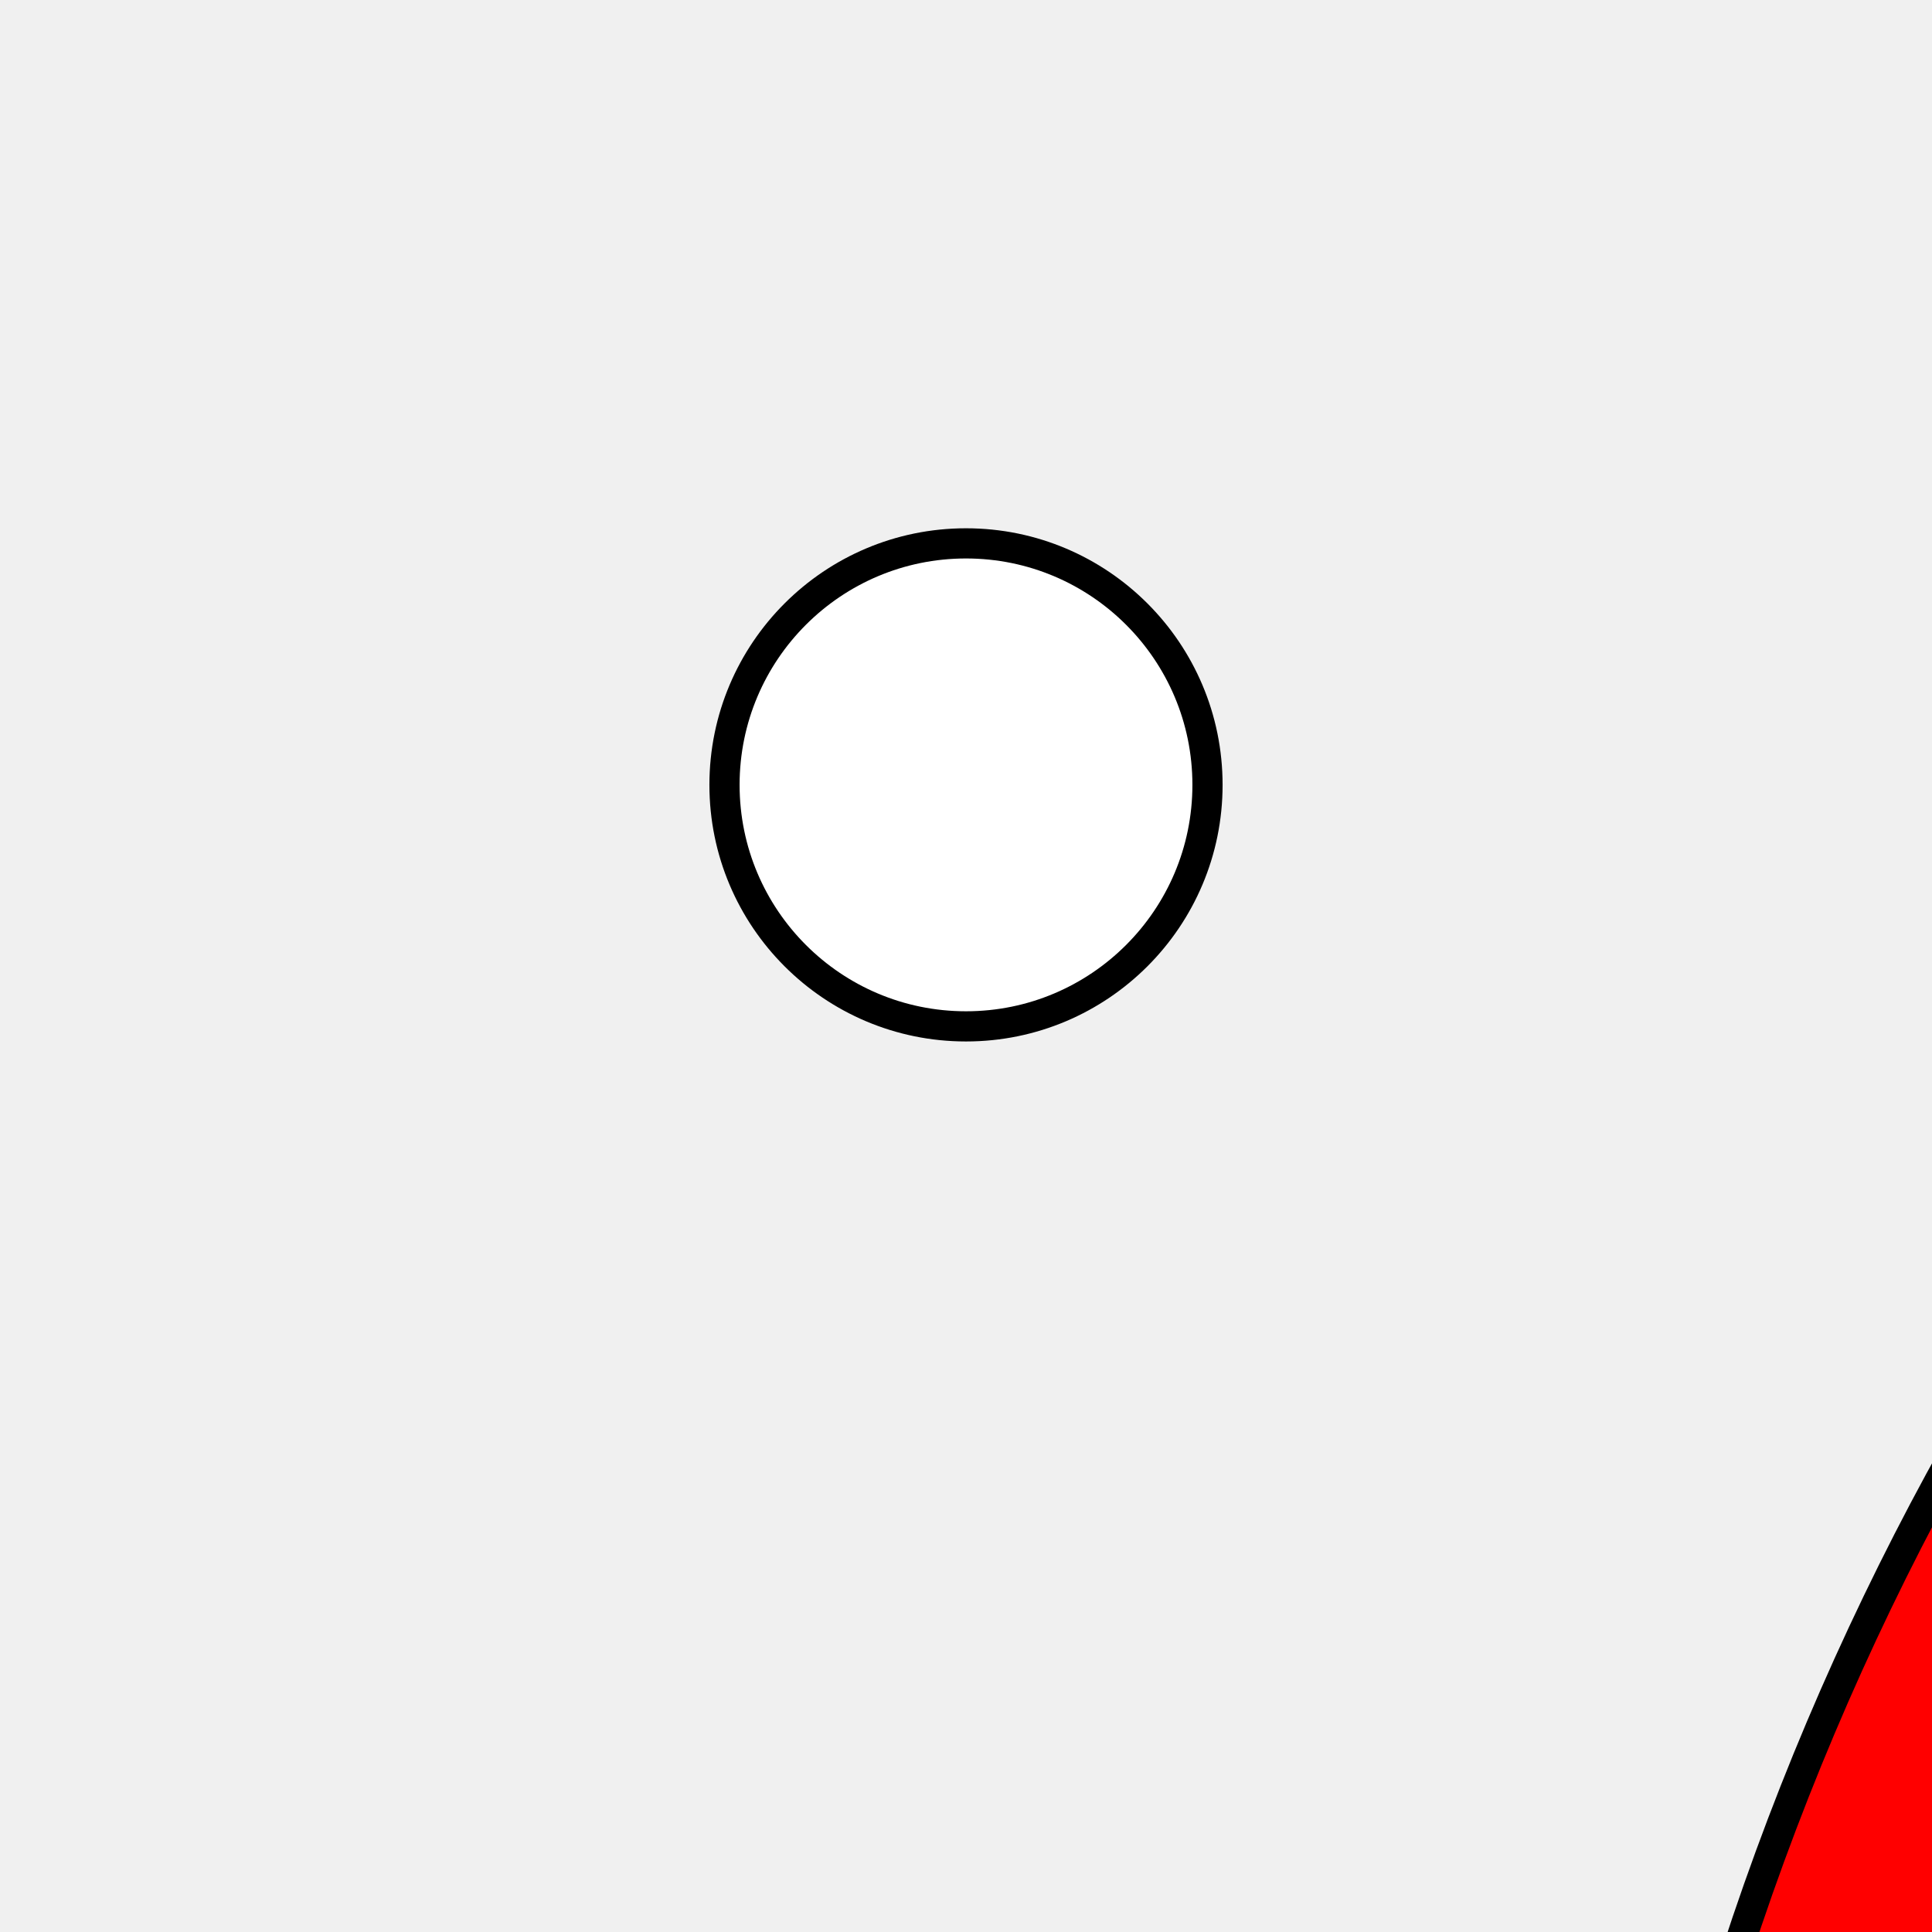
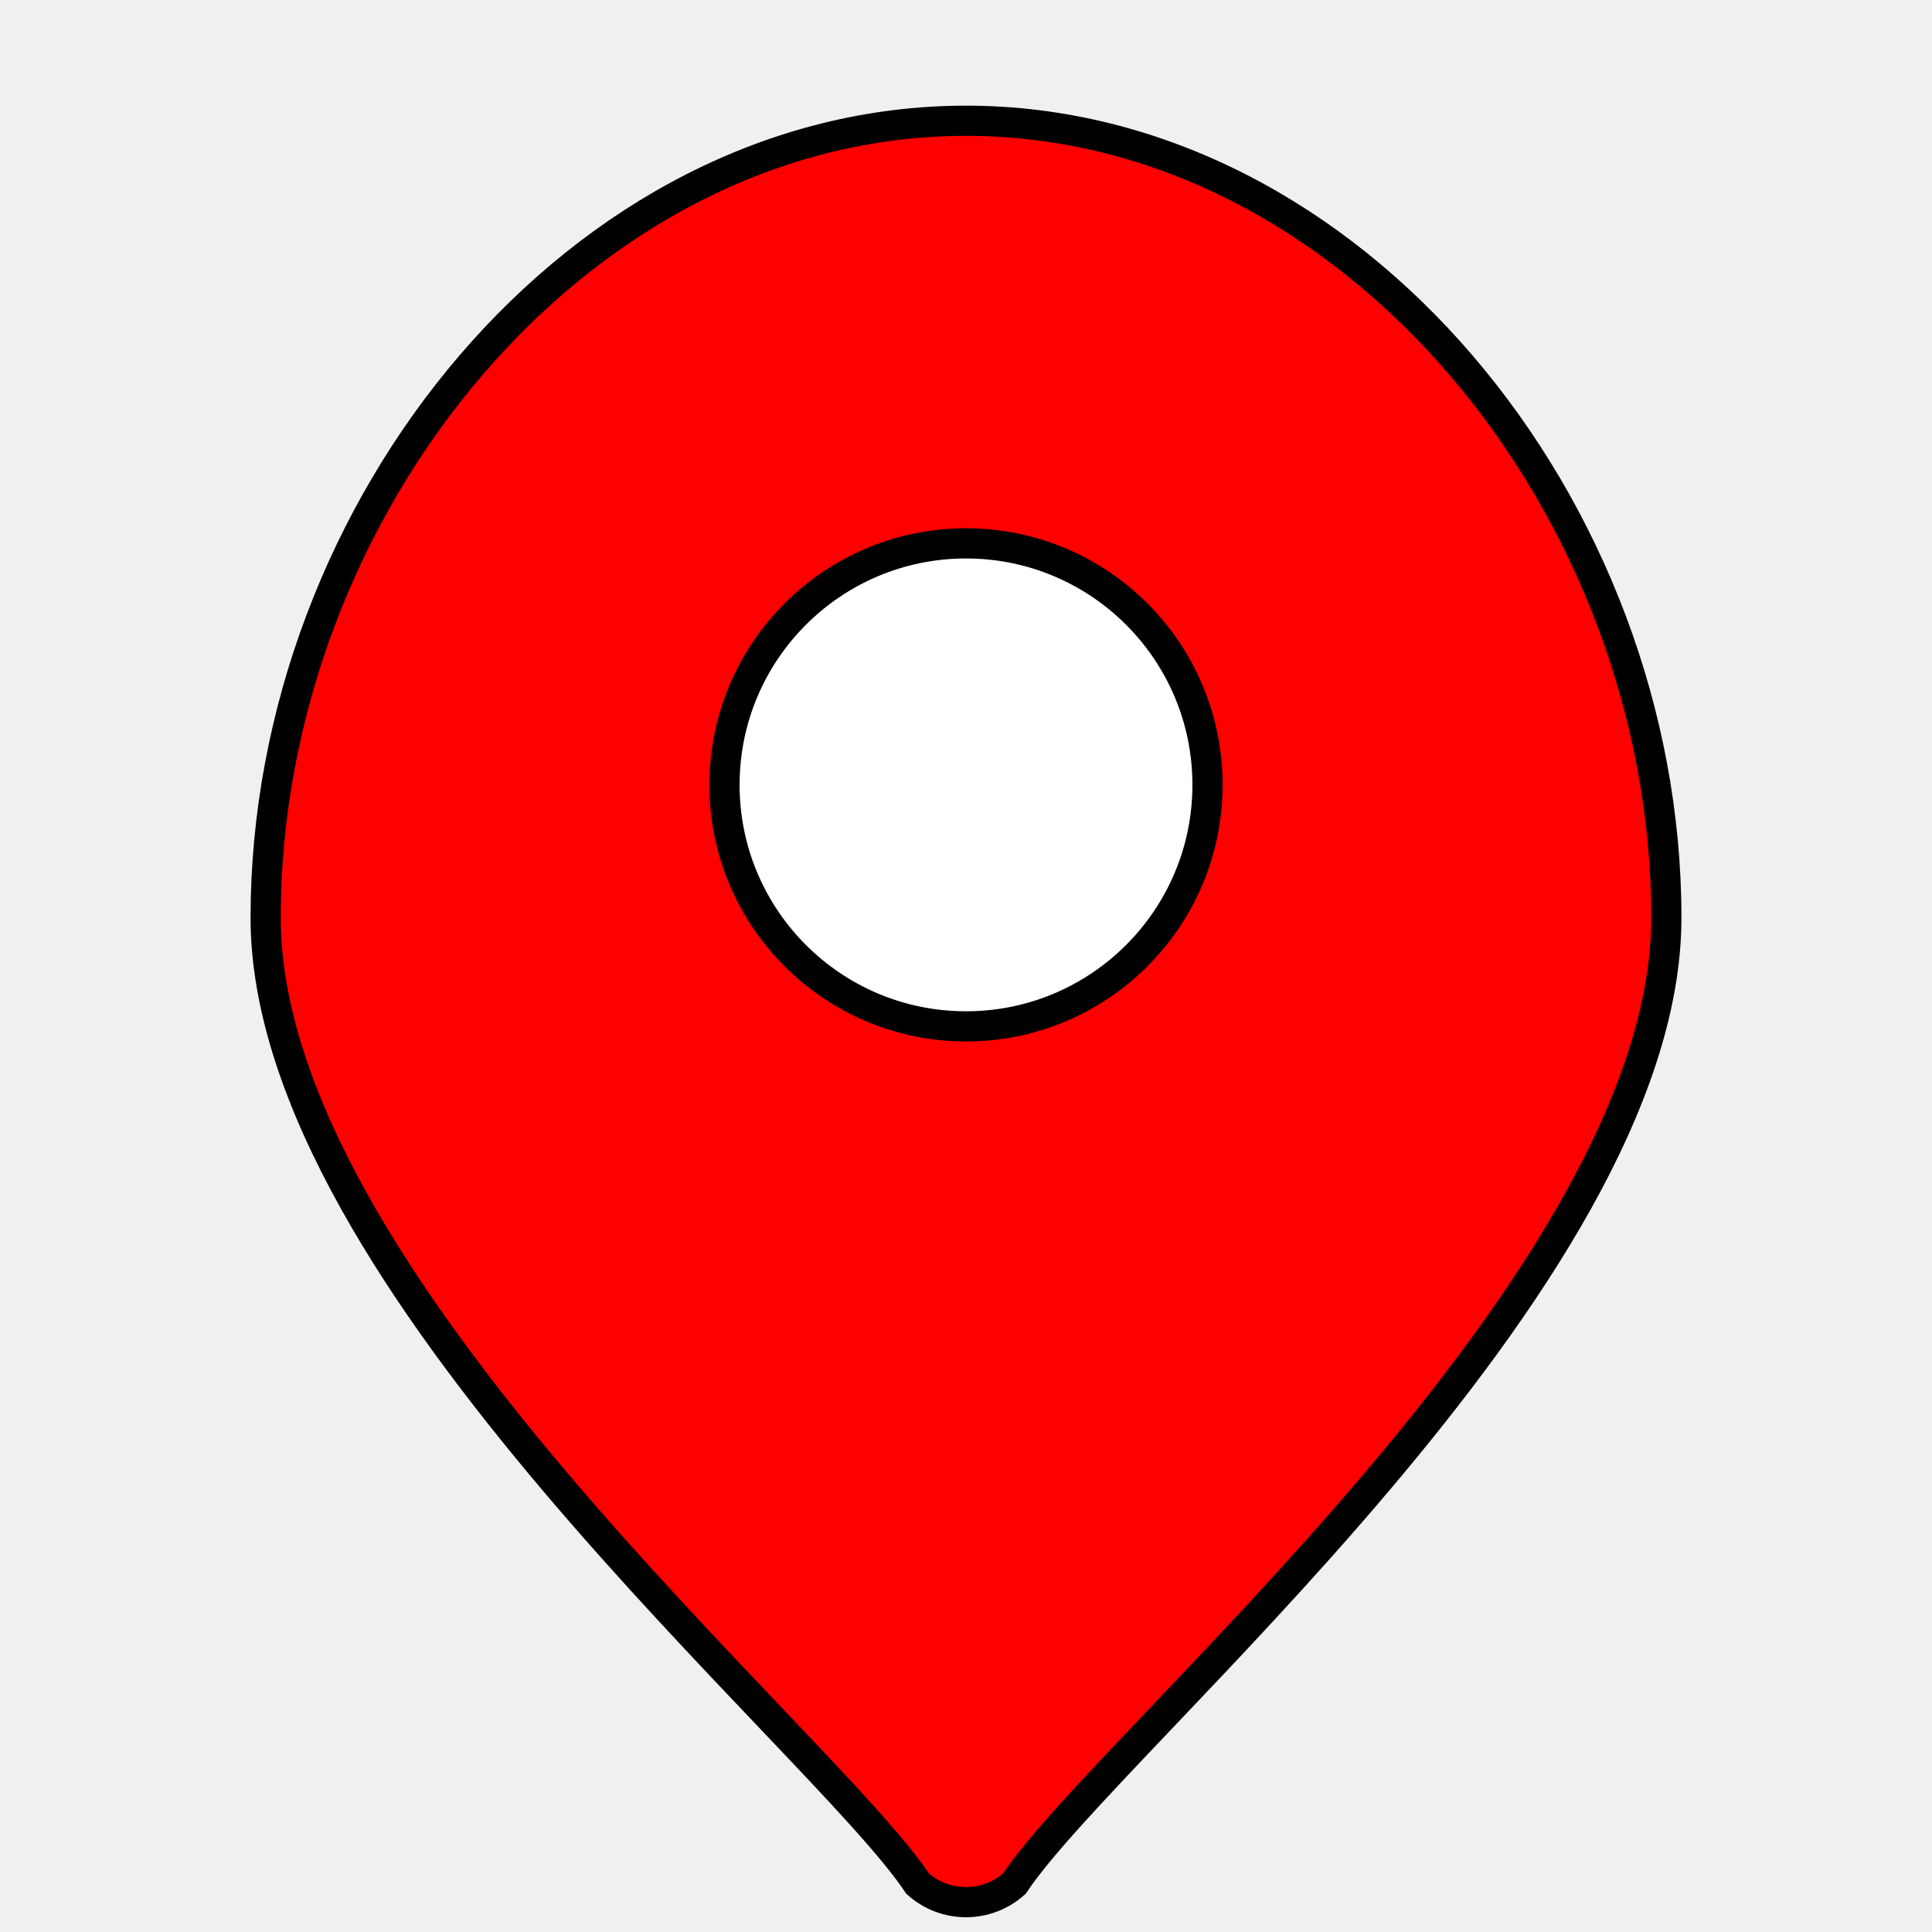
<svg xmlns="http://www.w3.org/2000/svg" height="50px" width="50px" version="1.1" viewBox="0 0 64 64" xml:space="preserve" fill="#000000">
  <style>
    @keyframes blink {
      0%, 100% { opacity: 1; }
      50% { opacity: 0.3; }
    }
    #SVGRepo_iconCarrier {
      animation: blink 3s linear infinite; /* Adjust the duration as needed */
    }
  </style>
  <g id="SVGRepo_bgCarrier" stroke-width="0" />
  <g id="SVGRepo_tracerCarrier" stroke-linecap="round" stroke-linejoin="round" />
  <g id="SVGRepo_iconCarrier">
-     <path d="M146.667,0C94.903,0,52.946,41.957,52.946,93.721c0,22.322,7.849,42.789,20.891,58.878    c4.204,5.178,11.237,13.331,14.903,18.906c21.109,32.069,48.19,78.643,56.082,116.864c1.354,6.527,2.986,6.641,4.743,0.212    c5.629-20.609,20.228-65.639,50.377-112.757c3.595-5.619,10.884-13.483,15.409-18.379c6.554-7.098,12.009-15.224,16.154-24.084    c5.651-12.086,8.882-25.466,8.882-39.629C240.387,41.962,198.43,0,146.667,0z M146.667,144.358    c-28.892,0-52.313-23.421-52.313-52.313c0-28.887,23.421-52.307,52.313-52.307s52.313,23.421,52.313,52.307    C198.98,120.938,175.559,144.358,146.667,144.358z" fill="url(#grad1)" stroke="#000000" stroke-width="1" />
+     <path d="M32 4C19.2 4 8.8 16.8 8.8 30.4c0 12 18.4 27.2 21.6 32a2.4 2.4 0 0 0 3.2 0c3.2-4.8 21.6-20 21.6-32C55.2 16.8 44.8 4 32 4z" fill="url(#grad1)" stroke="#000000" stroke-width="1" />
    <path d="M32 18a8 8 0 1 0 0 16 8 8 0 0 0 0-16z" fill="#ffffff" stroke="#000000" stroke-width="1" />
    <radialGradient id="grad1" cx="32" cy="32" r="28" fx="32" fy="32">
      <stop offset="0%" style="stop-color:#ff6666" />
      <stop offset="100%" style="stop-color:#ff0000" />
    </radialGradient>
  </g>
</svg>
